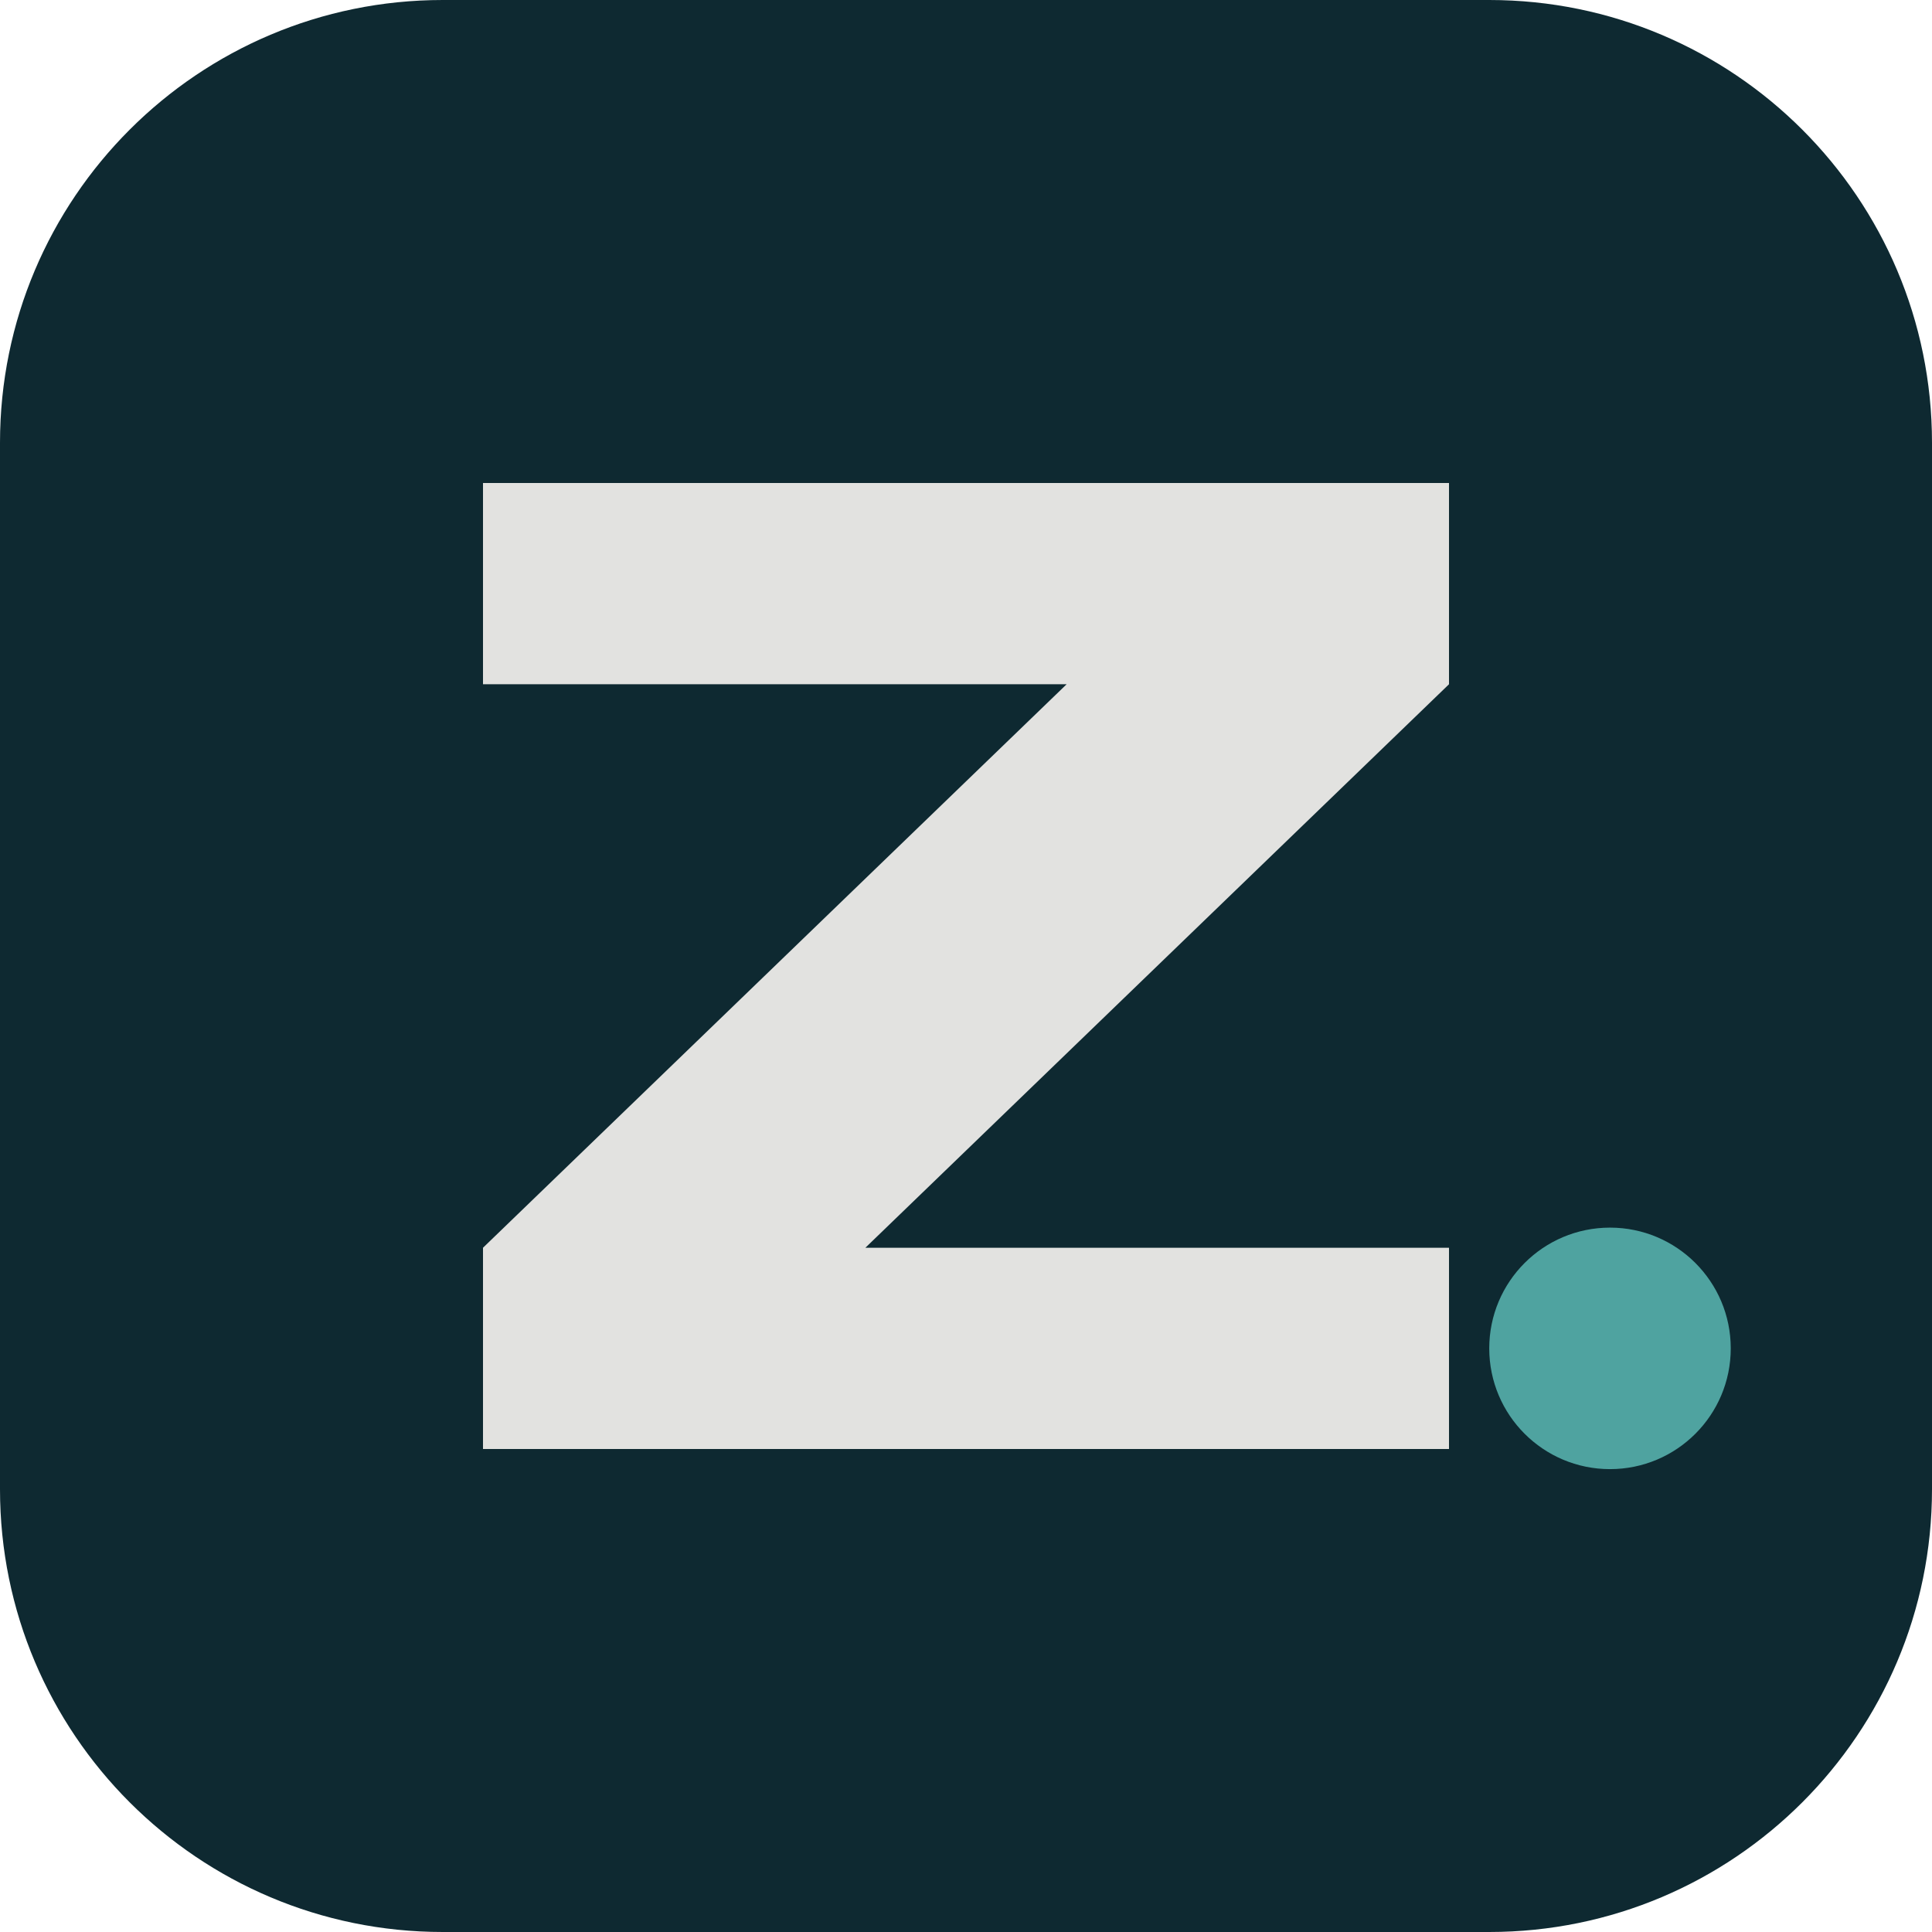
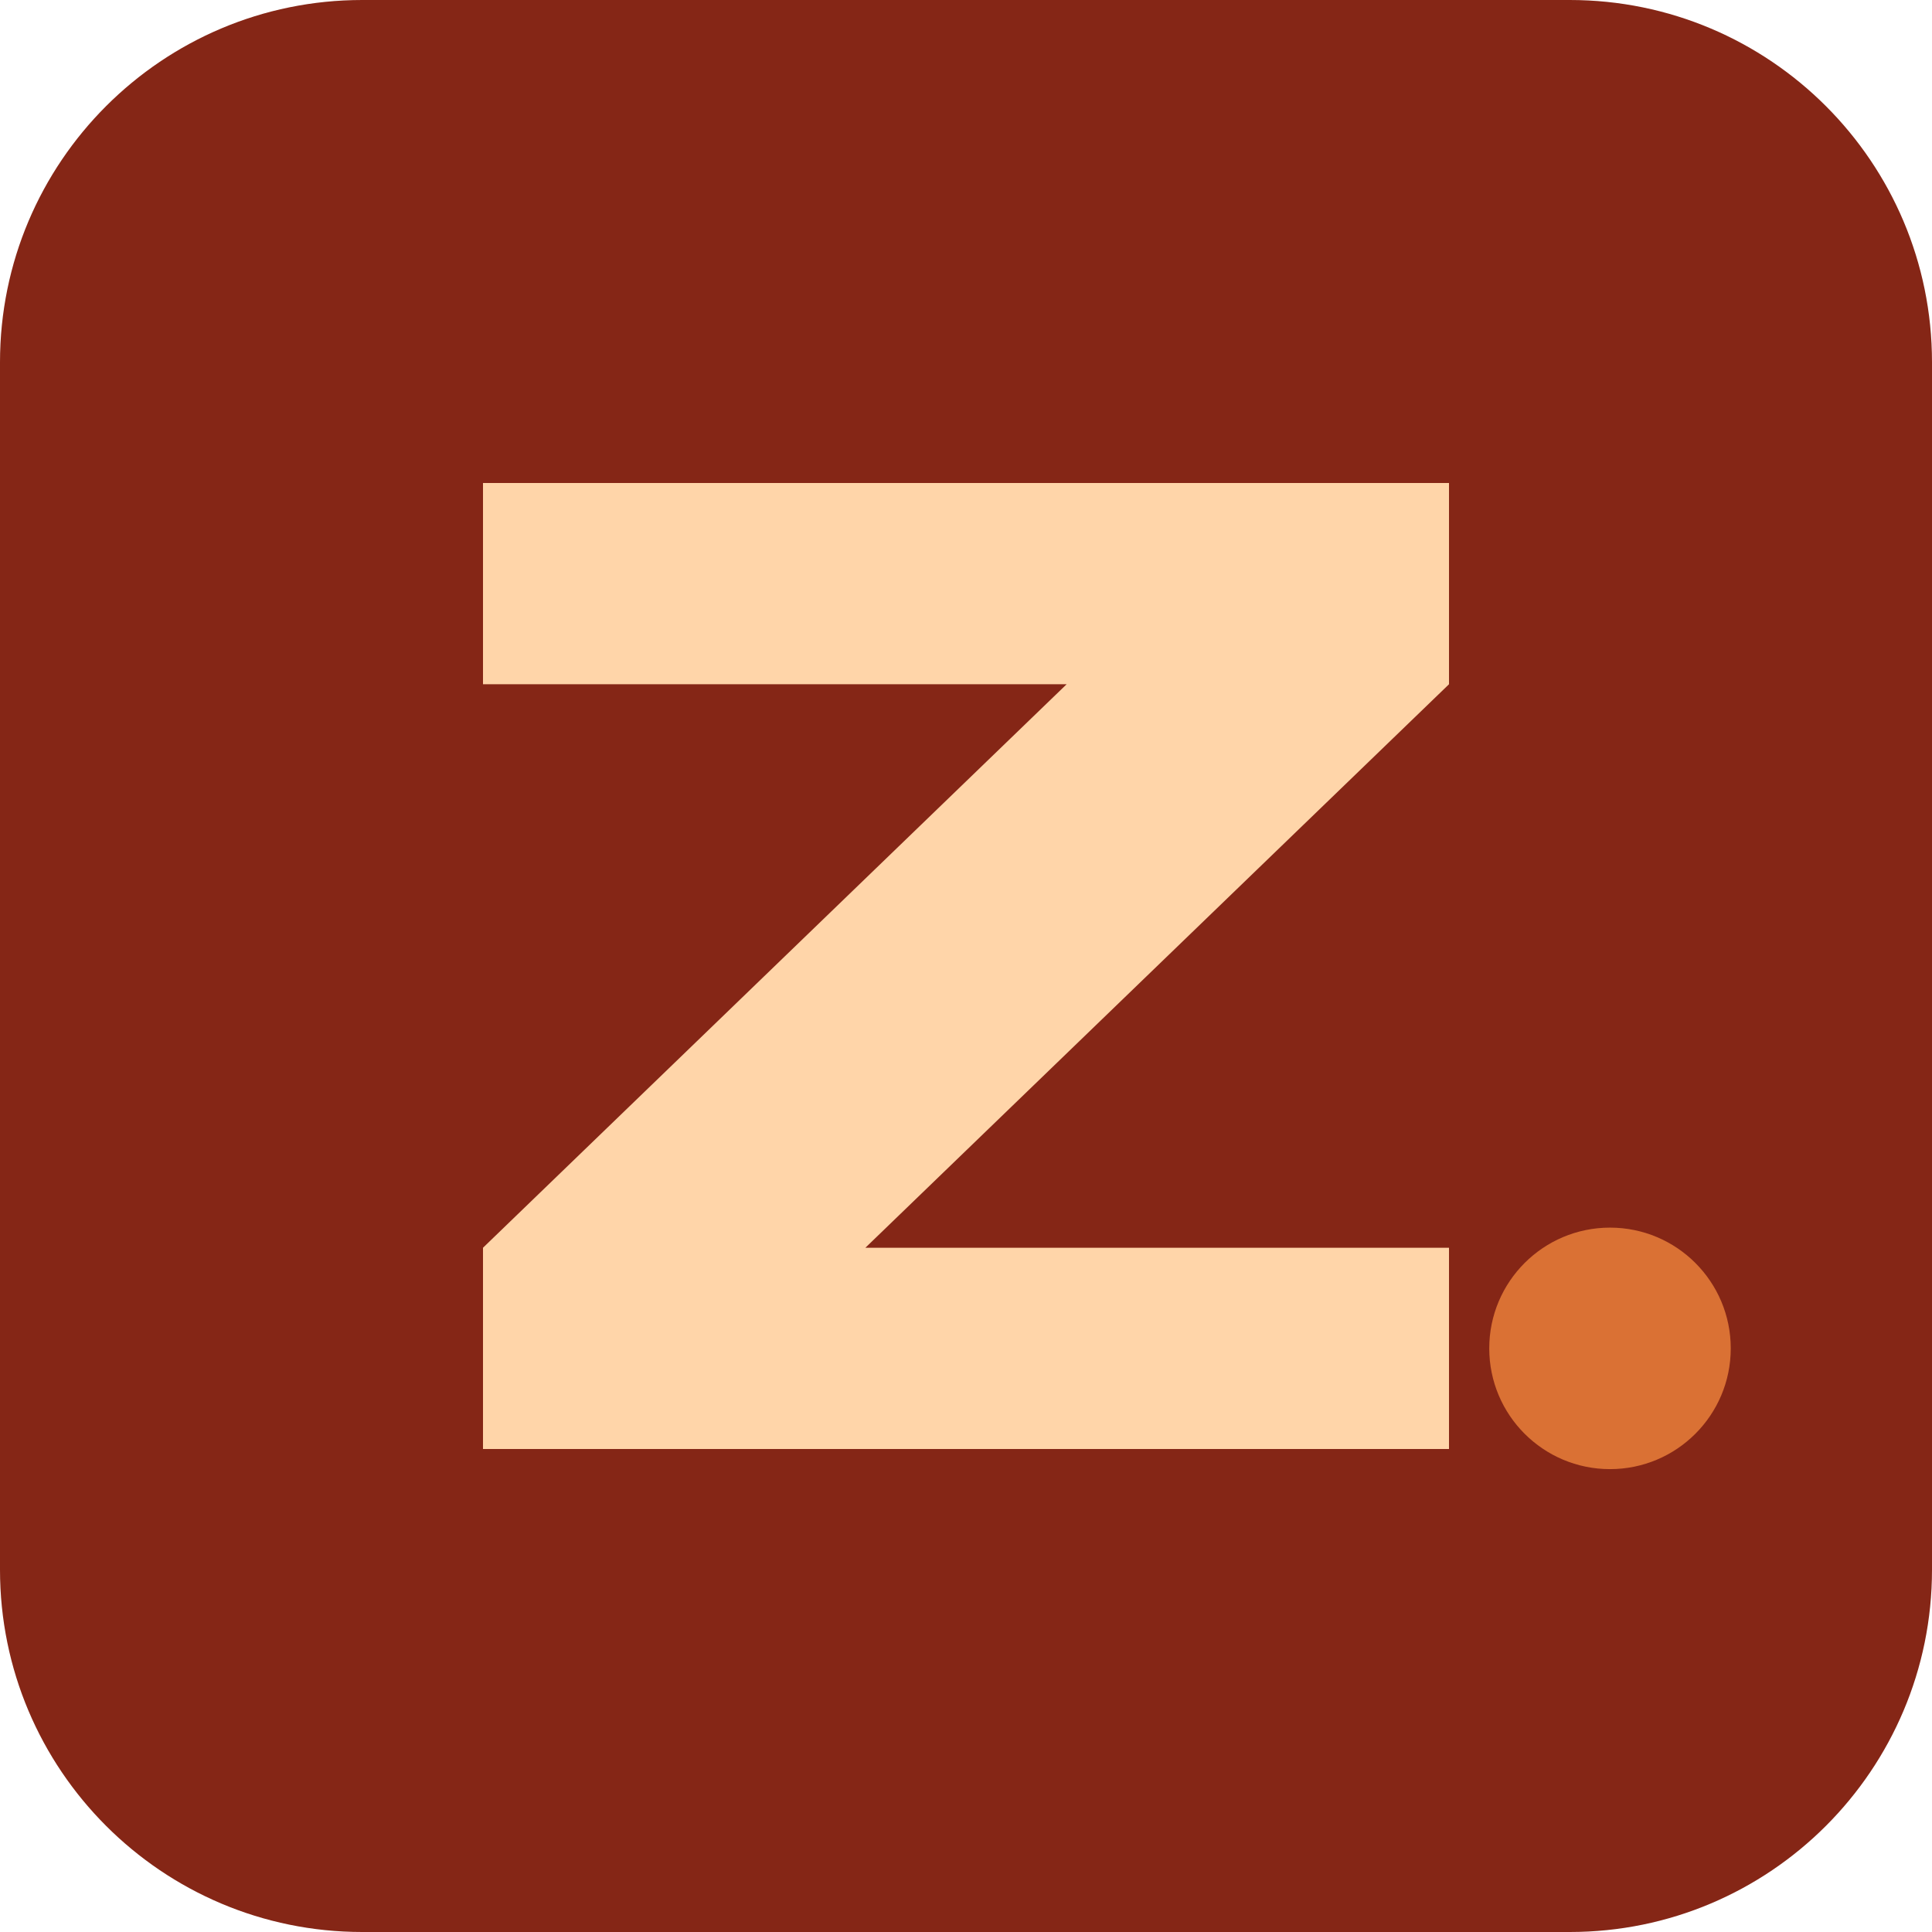
<svg xmlns="http://www.w3.org/2000/svg" viewBox="0 0 48 48">
-   <rect width="48" height="48" rx="11" fill="#0E2931" />
-   <path d="M12 12h24v5L21.5 31H36v5H12v-5l14.5-14H12z" fill="#E2E2E0" />
-   <circle cx="40" cy="33.5" r="3" fill="#4fa3a0" />
+   <rect width="48" height="48" rx="9" fill="#852616" />
+   <path d="M12 12h24v5L21.5 31H36v5H12v-5l14.5-14H12z" fill="#FFD5A9" />
+   <circle cx="40" cy="33.5" r="3" fill="#DA7134" />
</svg>
